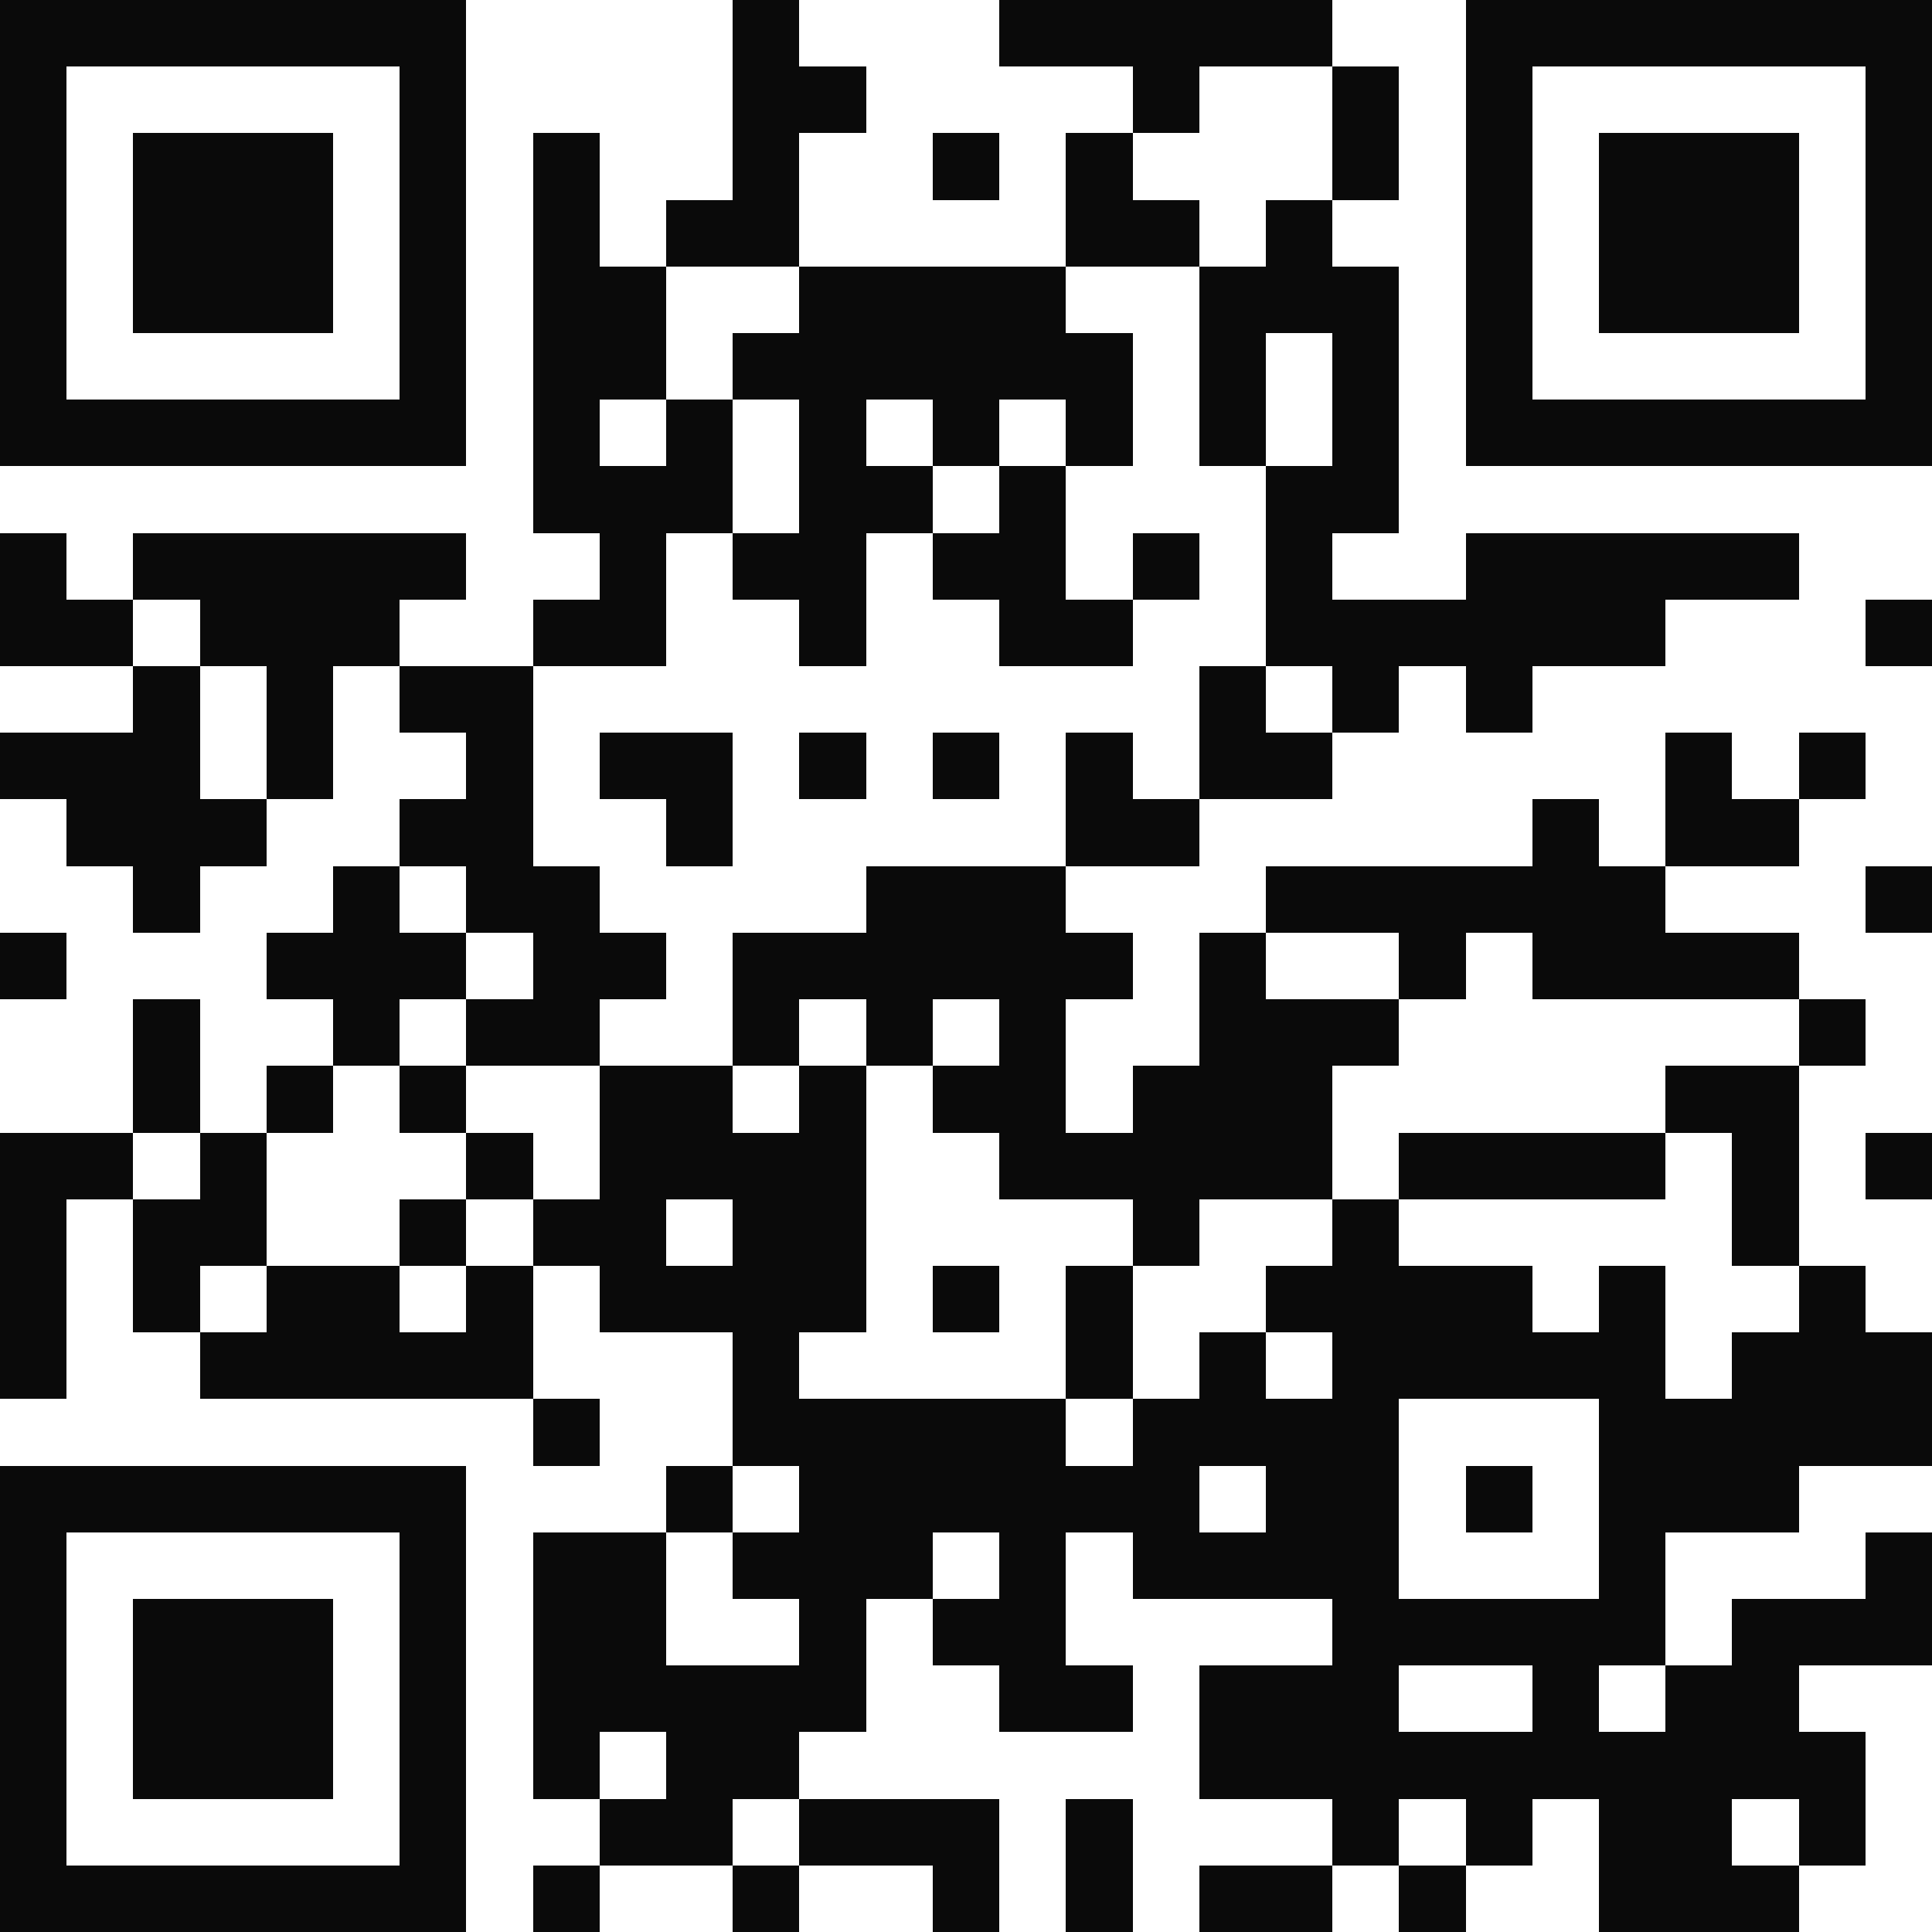
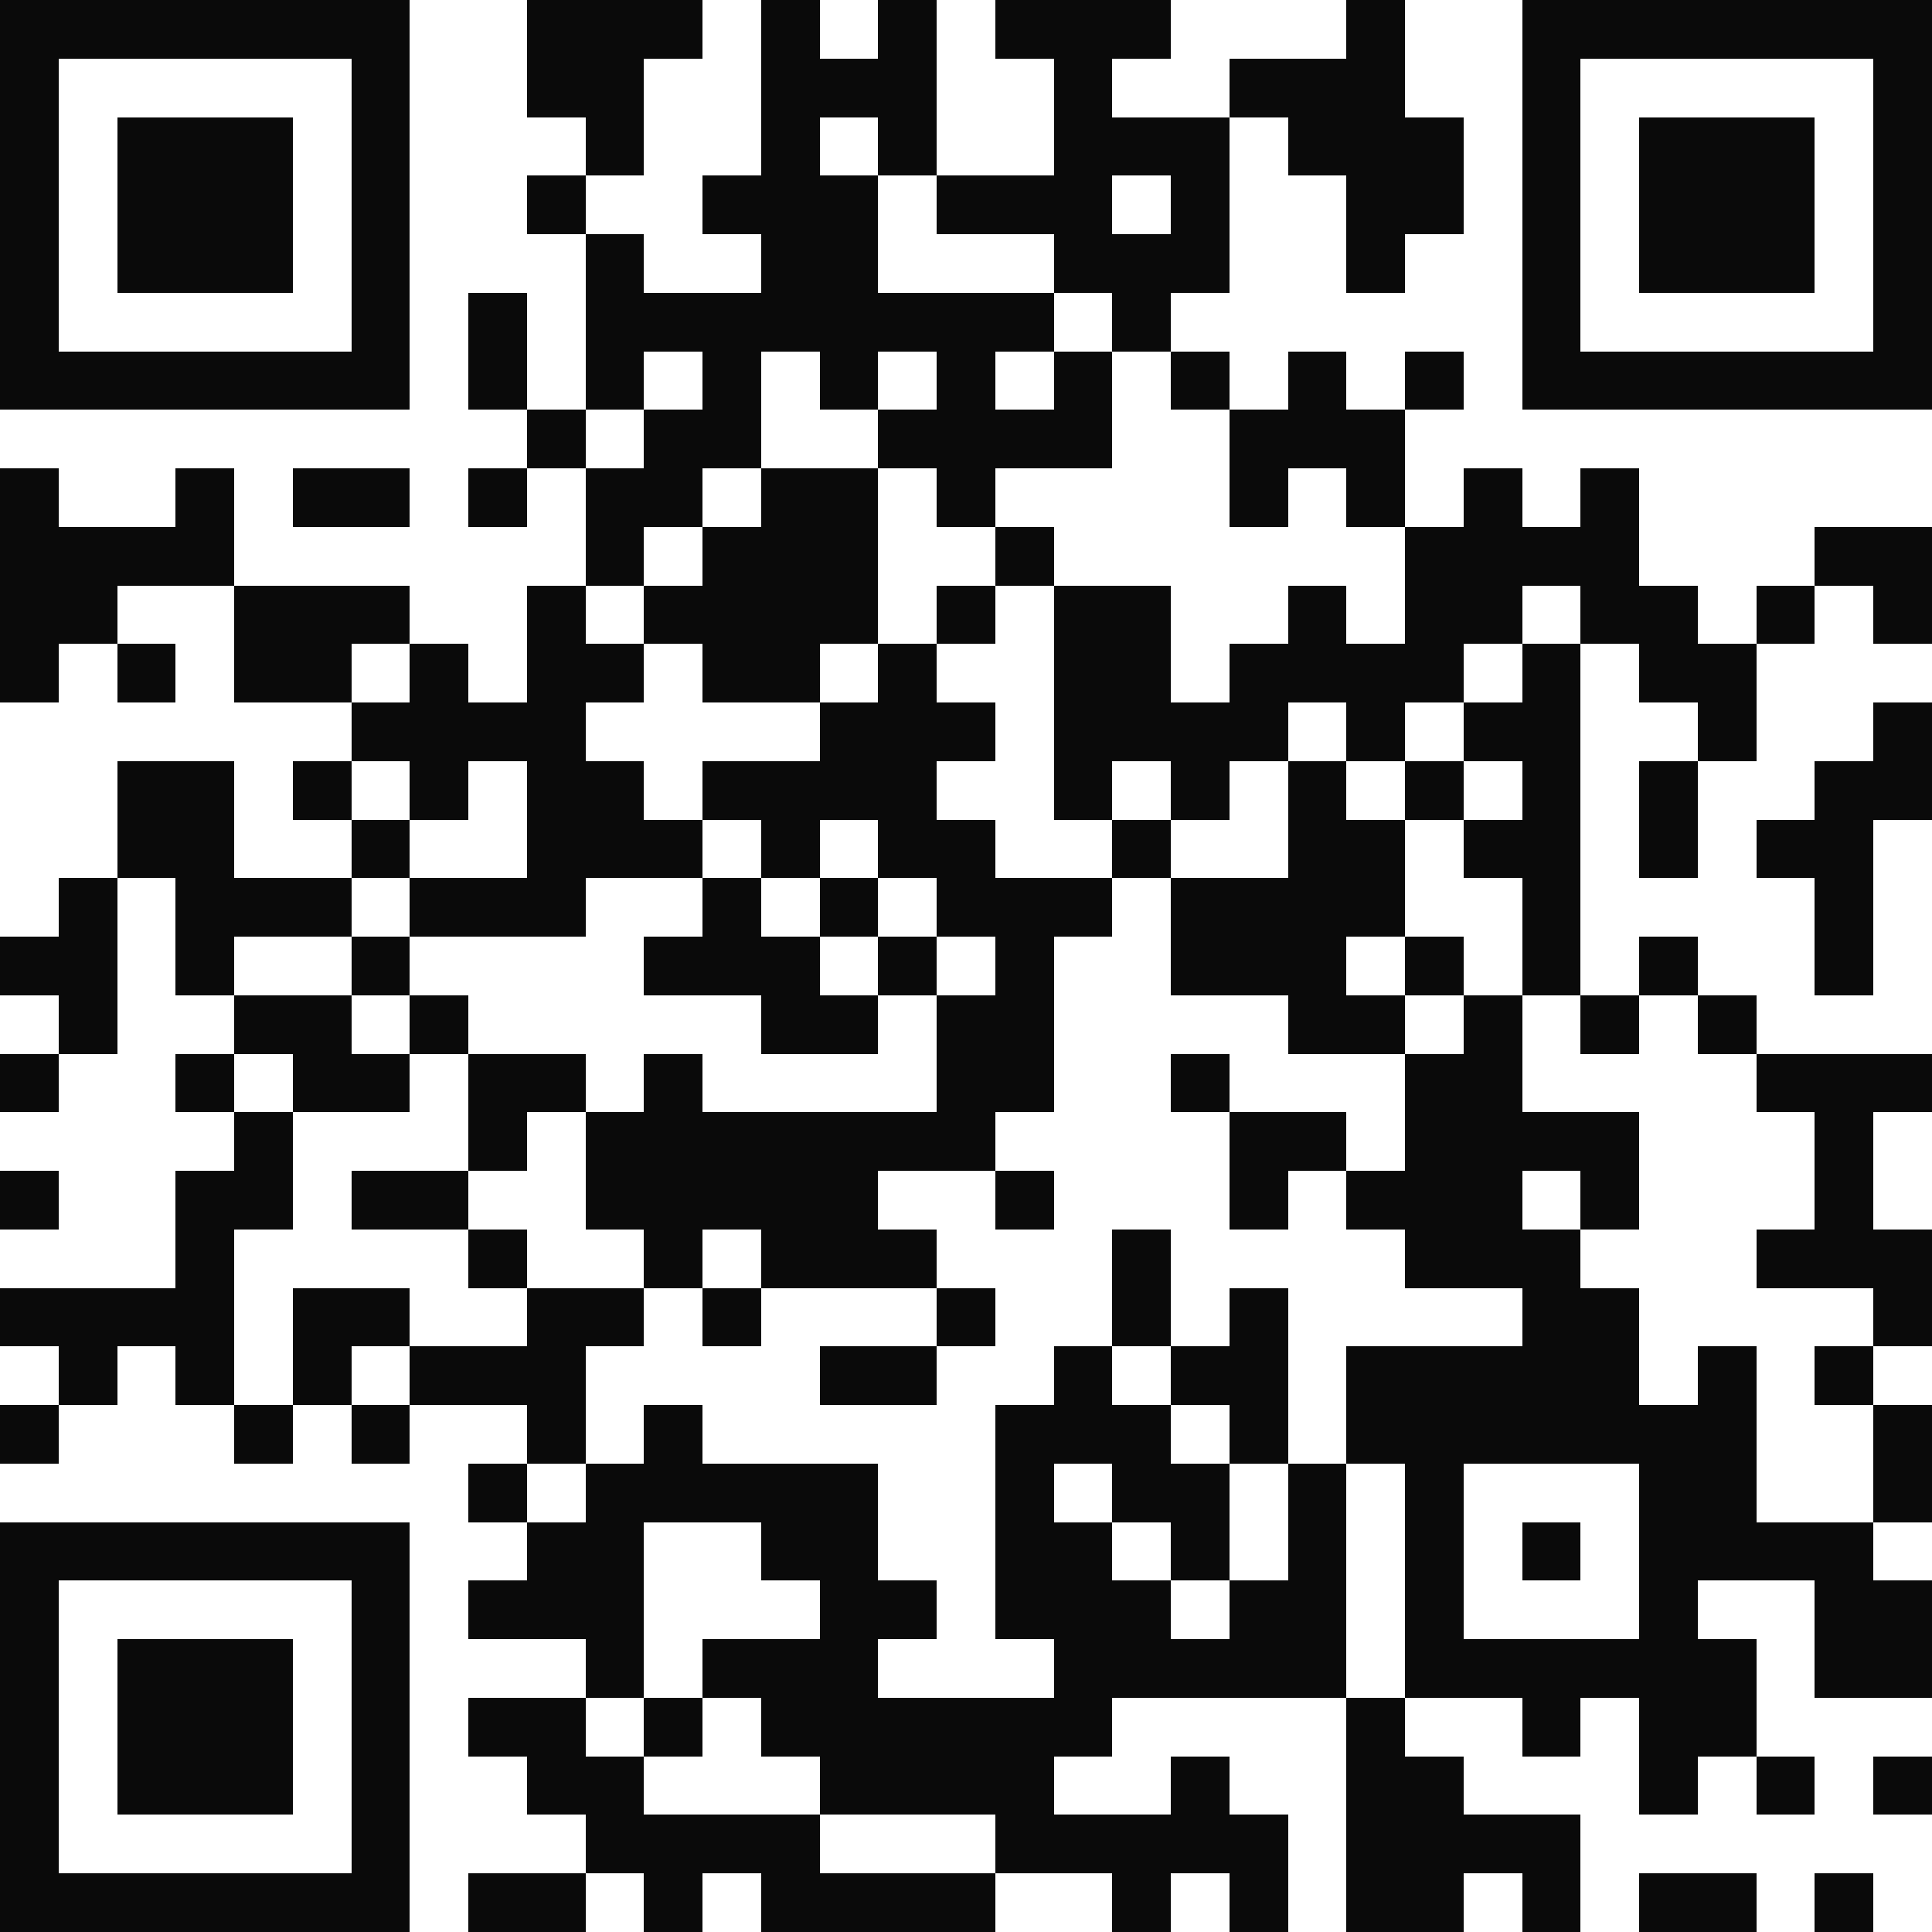
- <svg xmlns="http://www.w3.org/2000/svg" viewBox="0 0 29 29" shape-rendering="crispEdges">
-   <path fill="#ffffff" d="M0 0h29v29H0z" />
-   <path stroke="#0a0a0a" d="M0 0.5h7m4 0h1m3 0h5m2 0h7M0 1.5h1m5 0h1m4 0h2m4 0h1m2 0h1m1 0h1m5 0h1M0 2.5h1m1 0h3m1 0h1m1 0h1m2 0h1m2 0h1m1 0h1m3 0h1m1 0h1m1 0h3m1 0h1M0 3.5h1m1 0h3m1 0h1m1 0h1m1 0h2m4 0h2m1 0h1m2 0h1m1 0h3m1 0h1M0 4.5h1m1 0h3m1 0h1m1 0h2m2 0h4m2 0h3m1 0h1m1 0h3m1 0h1M0 5.5h1m5 0h1m1 0h2m1 0h6m1 0h1m1 0h1m1 0h1m5 0h1M0 6.5h7m1 0h1m1 0h1m1 0h1m1 0h1m1 0h1m1 0h1m1 0h1m1 0h7M8 7.5h3m1 0h2m1 0h1m3 0h2M0 8.5h1m1 0h5m2 0h1m1 0h2m1 0h2m1 0h1m1 0h1m2 0h5M0 9.5h2m1 0h3m2 0h2m2 0h1m2 0h2m2 0h6m3 0h1M2 10.5h1m1 0h1m1 0h2m10 0h1m1 0h1m1 0h1M0 11.5h3m1 0h1m2 0h1m1 0h2m1 0h1m1 0h1m1 0h1m1 0h2m5 0h1m1 0h1M1 12.5h3m2 0h2m2 0h1m5 0h2m5 0h1m1 0h2M2 13.5h1m2 0h1m1 0h2m4 0h3m3 0h6m3 0h1M0 14.5h1m3 0h3m1 0h2m1 0h6m1 0h1m2 0h1m1 0h4M2 15.5h1m2 0h1m1 0h2m2 0h1m1 0h1m1 0h1m2 0h3m6 0h1M2 16.5h1m1 0h1m1 0h1m2 0h2m1 0h1m1 0h2m1 0h3m5 0h2M0 17.5h2m1 0h1m3 0h1m1 0h4m2 0h5m1 0h4m1 0h1m1 0h1M0 18.5h1m1 0h2m2 0h1m1 0h2m1 0h2m4 0h1m2 0h1m5 0h1M0 19.5h1m1 0h1m1 0h2m1 0h1m1 0h4m1 0h1m1 0h1m2 0h4m1 0h1m2 0h1M0 20.5h1m2 0h5m3 0h1m4 0h1m1 0h1m1 0h5m1 0h3M8 21.5h1m2 0h5m1 0h4m3 0h5M0 22.5h7m3 0h1m1 0h6m1 0h2m1 0h1m1 0h3M0 23.5h1m5 0h1m1 0h2m1 0h3m1 0h1m1 0h4m3 0h1m3 0h1M0 24.5h1m1 0h3m1 0h1m1 0h2m2 0h1m1 0h2m4 0h5m1 0h3M0 25.5h1m1 0h3m1 0h1m1 0h5m2 0h2m1 0h3m2 0h1m1 0h2M0 26.5h1m1 0h3m1 0h1m1 0h1m1 0h2m6 0h10M0 27.5h1m5 0h1m2 0h2m1 0h3m1 0h1m3 0h1m1 0h1m1 0h2m1 0h1M0 28.5h7m1 0h1m2 0h1m2 0h1m1 0h1m1 0h2m1 0h1m2 0h3" />
+ <svg xmlns="http://www.w3.org/2000/svg" viewBox="0 0 33 33" shape-rendering="crispEdges">
+   <path fill="#ffffff" d="M0 0h33v33H0z" />
+   <path stroke="#0a0a0a" d="M0 0.5h7m2 0h3m1 0h1m1 0h1m1 0h3m3 0h1m2 0h7M0 1.5h1m5 0h1m2 0h2m2 0h3m2 0h1m2 0h3m2 0h1m5 0h1M0 2.5h1m1 0h3m1 0h1m3 0h1m2 0h1m1 0h1m2 0h3m1 0h3m1 0h1m1 0h3m1 0h1M0 3.5h1m1 0h3m1 0h1m2 0h1m2 0h3m1 0h3m1 0h1m2 0h2m1 0h1m1 0h3m1 0h1M0 4.5h1m1 0h3m1 0h1m3 0h1m2 0h2m3 0h3m2 0h1m2 0h1m1 0h3m1 0h1M0 5.5h1m5 0h1m1 0h1m1 0h8m1 0h1m6 0h1m5 0h1M0 6.5h7m1 0h1m1 0h1m1 0h1m1 0h1m1 0h1m1 0h1m1 0h1m1 0h1m1 0h1m1 0h7M9 7.5h1m1 0h2m2 0h4m2 0h3M0 8.5h1m2 0h1m1 0h2m1 0h1m1 0h2m1 0h2m1 0h1m4 0h1m1 0h1m1 0h1m1 0h1M0 9.5h4m6 0h1m1 0h3m2 0h1m6 0h4m3 0h2M0 10.5h2m2 0h3m2 0h1m1 0h4m1 0h1m1 0h2m2 0h1m1 0h2m1 0h2m1 0h1m1 0h1M0 11.5h1m1 0h1m1 0h2m1 0h1m1 0h2m1 0h2m1 0h1m2 0h2m1 0h4m1 0h1m1 0h2M6 12.5h4m4 0h3m1 0h4m1 0h1m1 0h2m2 0h1m2 0h1M2 13.5h2m1 0h1m1 0h1m1 0h2m1 0h4m2 0h1m1 0h1m1 0h1m1 0h1m1 0h1m1 0h1m2 0h2M2 14.5h2m2 0h1m2 0h3m1 0h1m1 0h2m2 0h1m2 0h2m1 0h2m1 0h1m1 0h2M1 15.5h1m1 0h3m1 0h3m2 0h1m1 0h1m1 0h3m1 0h4m2 0h1m4 0h1M0 16.5h2m1 0h1m2 0h1m4 0h3m1 0h1m1 0h1m2 0h3m1 0h1m1 0h1m1 0h1m2 0h1M1 17.5h1m2 0h2m1 0h1m5 0h2m1 0h2m4 0h2m1 0h1m1 0h1m1 0h1M0 18.5h1m2 0h1m1 0h2m1 0h2m1 0h1m4 0h2m2 0h1m3 0h2m4 0h3M4 19.5h1m3 0h1m1 0h7m4 0h2m1 0h4m3 0h1M0 20.5h1m2 0h2m1 0h2m2 0h5m2 0h1m3 0h1m1 0h3m1 0h1m3 0h1M3 21.5h1m4 0h1m2 0h1m1 0h3m3 0h1m4 0h3m3 0h3M0 22.5h4m1 0h2m2 0h2m1 0h1m3 0h1m2 0h1m1 0h1m4 0h2m4 0h1M1 23.5h1m1 0h1m1 0h1m1 0h3m4 0h2m2 0h1m1 0h2m1 0h5m1 0h1m1 0h1M0 24.5h1m3 0h1m1 0h1m2 0h1m1 0h1m5 0h3m1 0h1m1 0h7m2 0h1M8 25.5h1m1 0h5m2 0h1m1 0h2m1 0h1m1 0h1m3 0h2m2 0h1M0 26.5h7m2 0h2m2 0h2m2 0h2m1 0h1m1 0h1m1 0h1m1 0h1m1 0h4M0 27.5h1m5 0h1m1 0h3m3 0h2m1 0h3m1 0h2m1 0h1m3 0h1m2 0h2M0 28.5h1m1 0h3m1 0h1m3 0h1m1 0h3m3 0h5m1 0h6m1 0h2M0 29.5h1m1 0h3m1 0h1m1 0h2m1 0h1m1 0h6m4 0h1m2 0h1m1 0h2M0 30.5h1m1 0h3m1 0h1m2 0h2m3 0h4m2 0h1m2 0h2m3 0h1m1 0h1m1 0h1M0 31.5h1m5 0h1m3 0h4m3 0h5m1 0h4M0 32.5h7m1 0h2m1 0h1m1 0h4m2 0h1m1 0h1m1 0h2m1 0h1m1 0h2m1 0h1" />
</svg>
